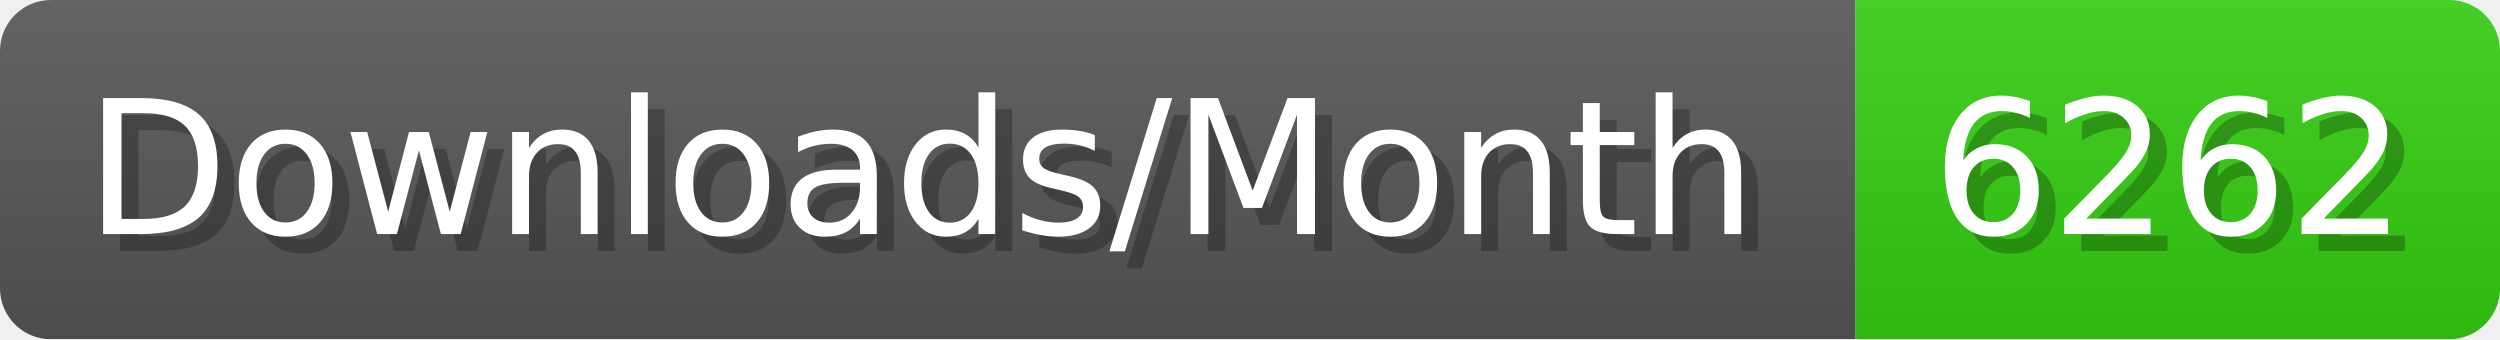
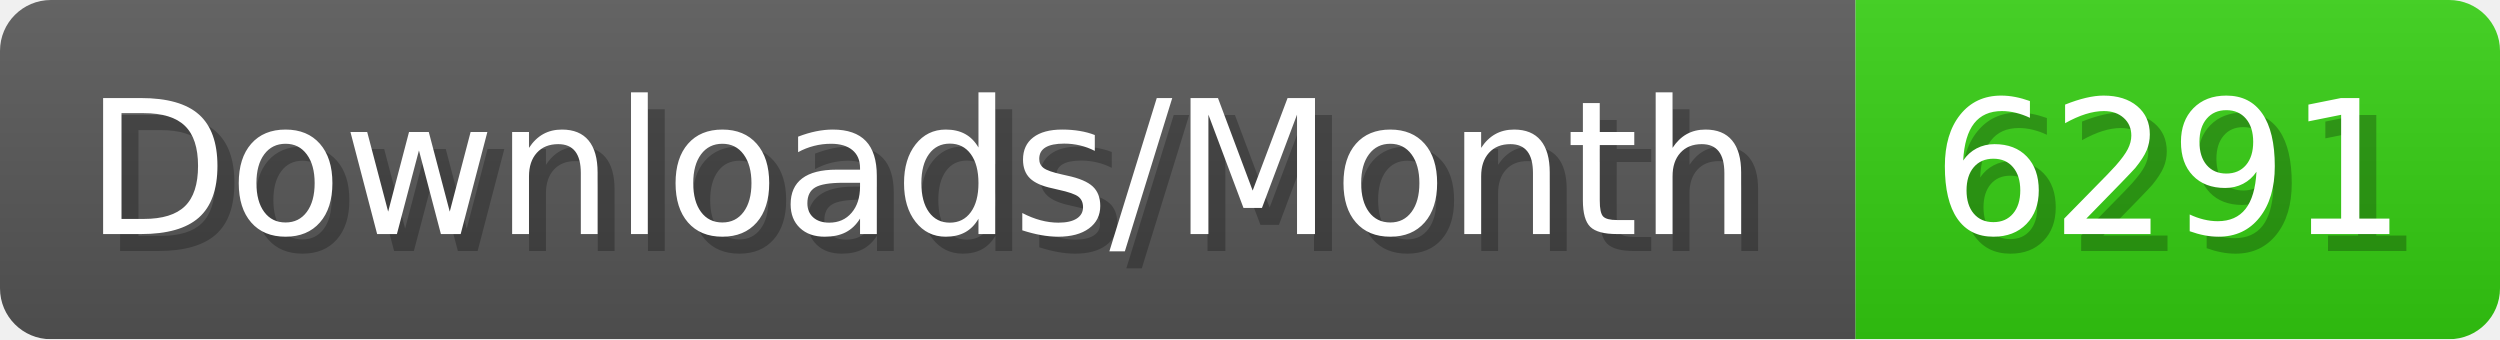
- <svg xmlns="http://www.w3.org/2000/svg" width="147.4" height="20" viewBox="0 0 1474 200" role="img" aria-label="Downloads/Month: 6262">
+ <svg xmlns="http://www.w3.org/2000/svg" width="147.4" height="20" viewBox="0 0 1474 200" role="img" aria-label="Downloads/Month: 6291">
  <linearGradient id="YlXUI" x2="0" y2="100%">
    <stop offset="0" stop-opacity=".1" stop-color="#EEE" />
    <stop offset="1" stop-opacity=".1" />
  </linearGradient>
  <mask id="JHhop">
    <rect width="1474" height="200" rx="30" fill="#FFF" />
  </mask>
  <g mask="url(#JHhop)">
    <rect width="1094" height="200" fill="#555" />
    <rect width="380" height="200" fill="#3C1" x="1094" />
    <rect width="1474" height="200" fill="url(#YlXUI)" />
  </g>
  <g aria-hidden="true" fill="#fff" text-anchor="start" font-family="Verdana,DejaVu Sans,sans-serif" font-size="110">
    <text x="60" y="148" textLength="994" fill="#000" opacity="0.25">Downloads/Month</text>
    <text x="50" y="138" textLength="994">Downloads/Month</text>
-     <text x="1149" y="148" textLength="280" fill="#000" opacity="0.25">6262</text>
-     <text x="1139" y="138" textLength="280">6262</text>
+     <text x="1149" y="148" textLength="280" fill="#000" opacity="0.25">6291</text>
+     <text x="1139" y="138" textLength="280">6291</text>
  </g>
</svg>
